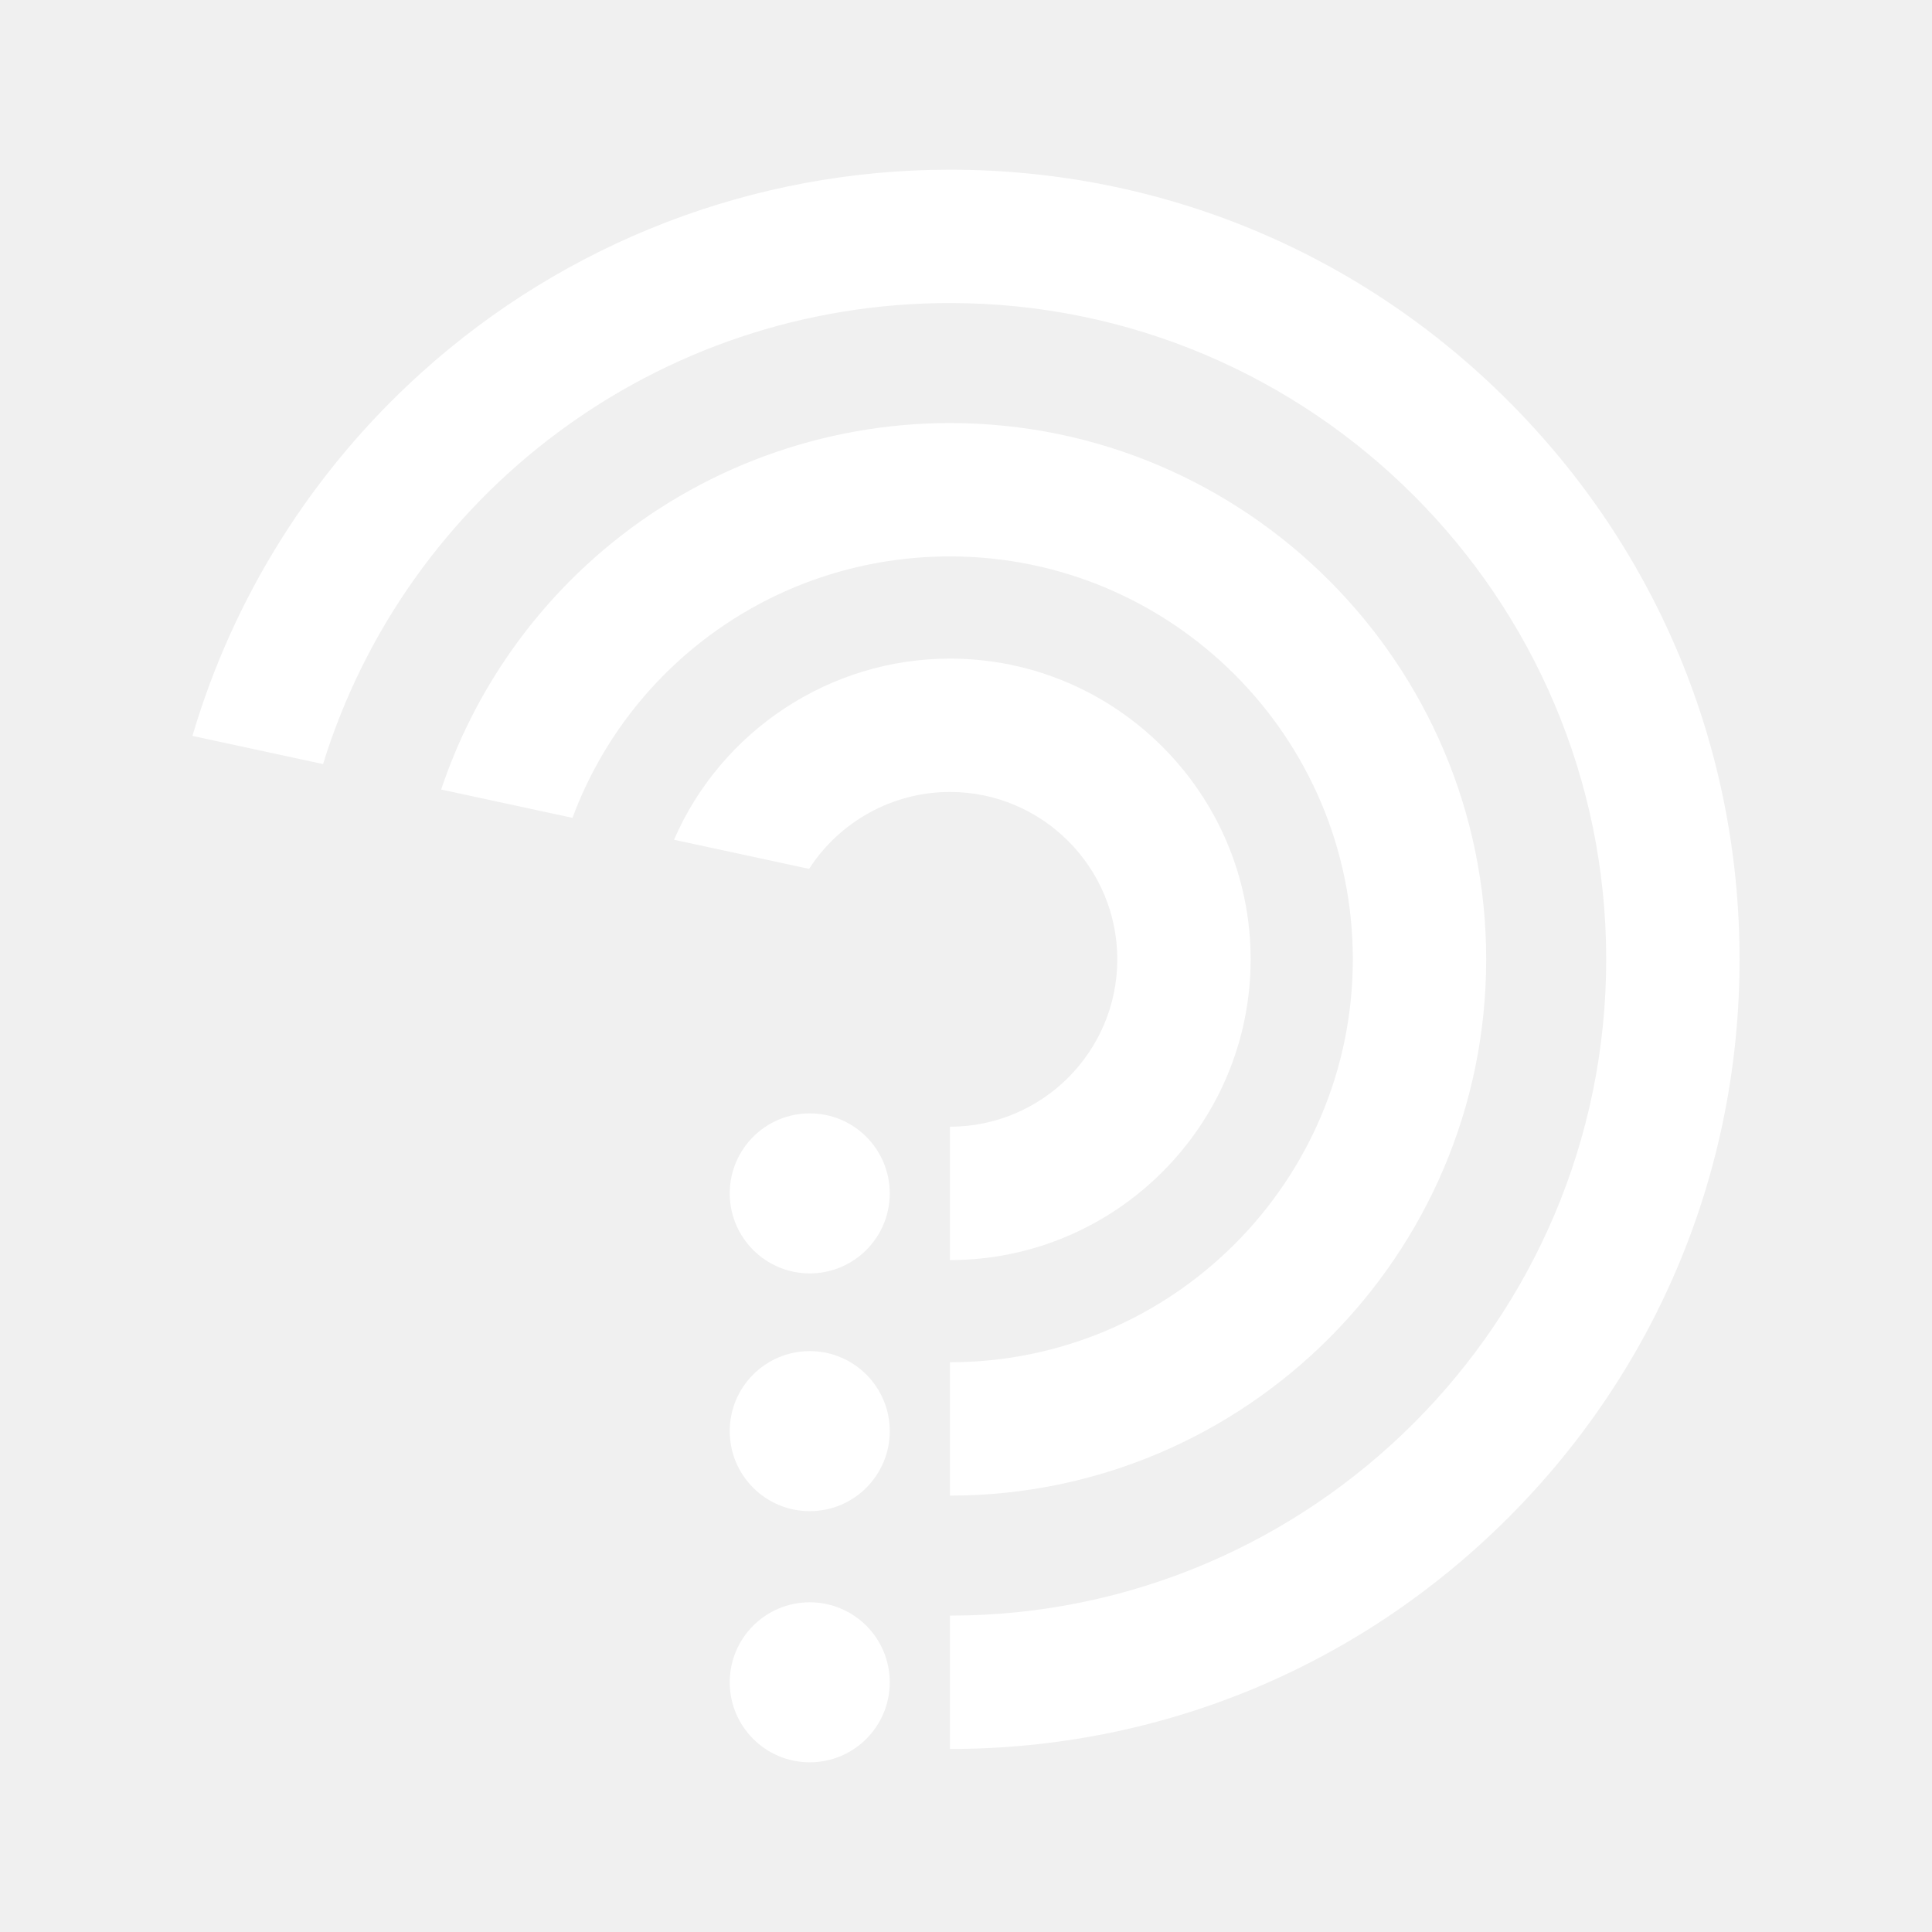
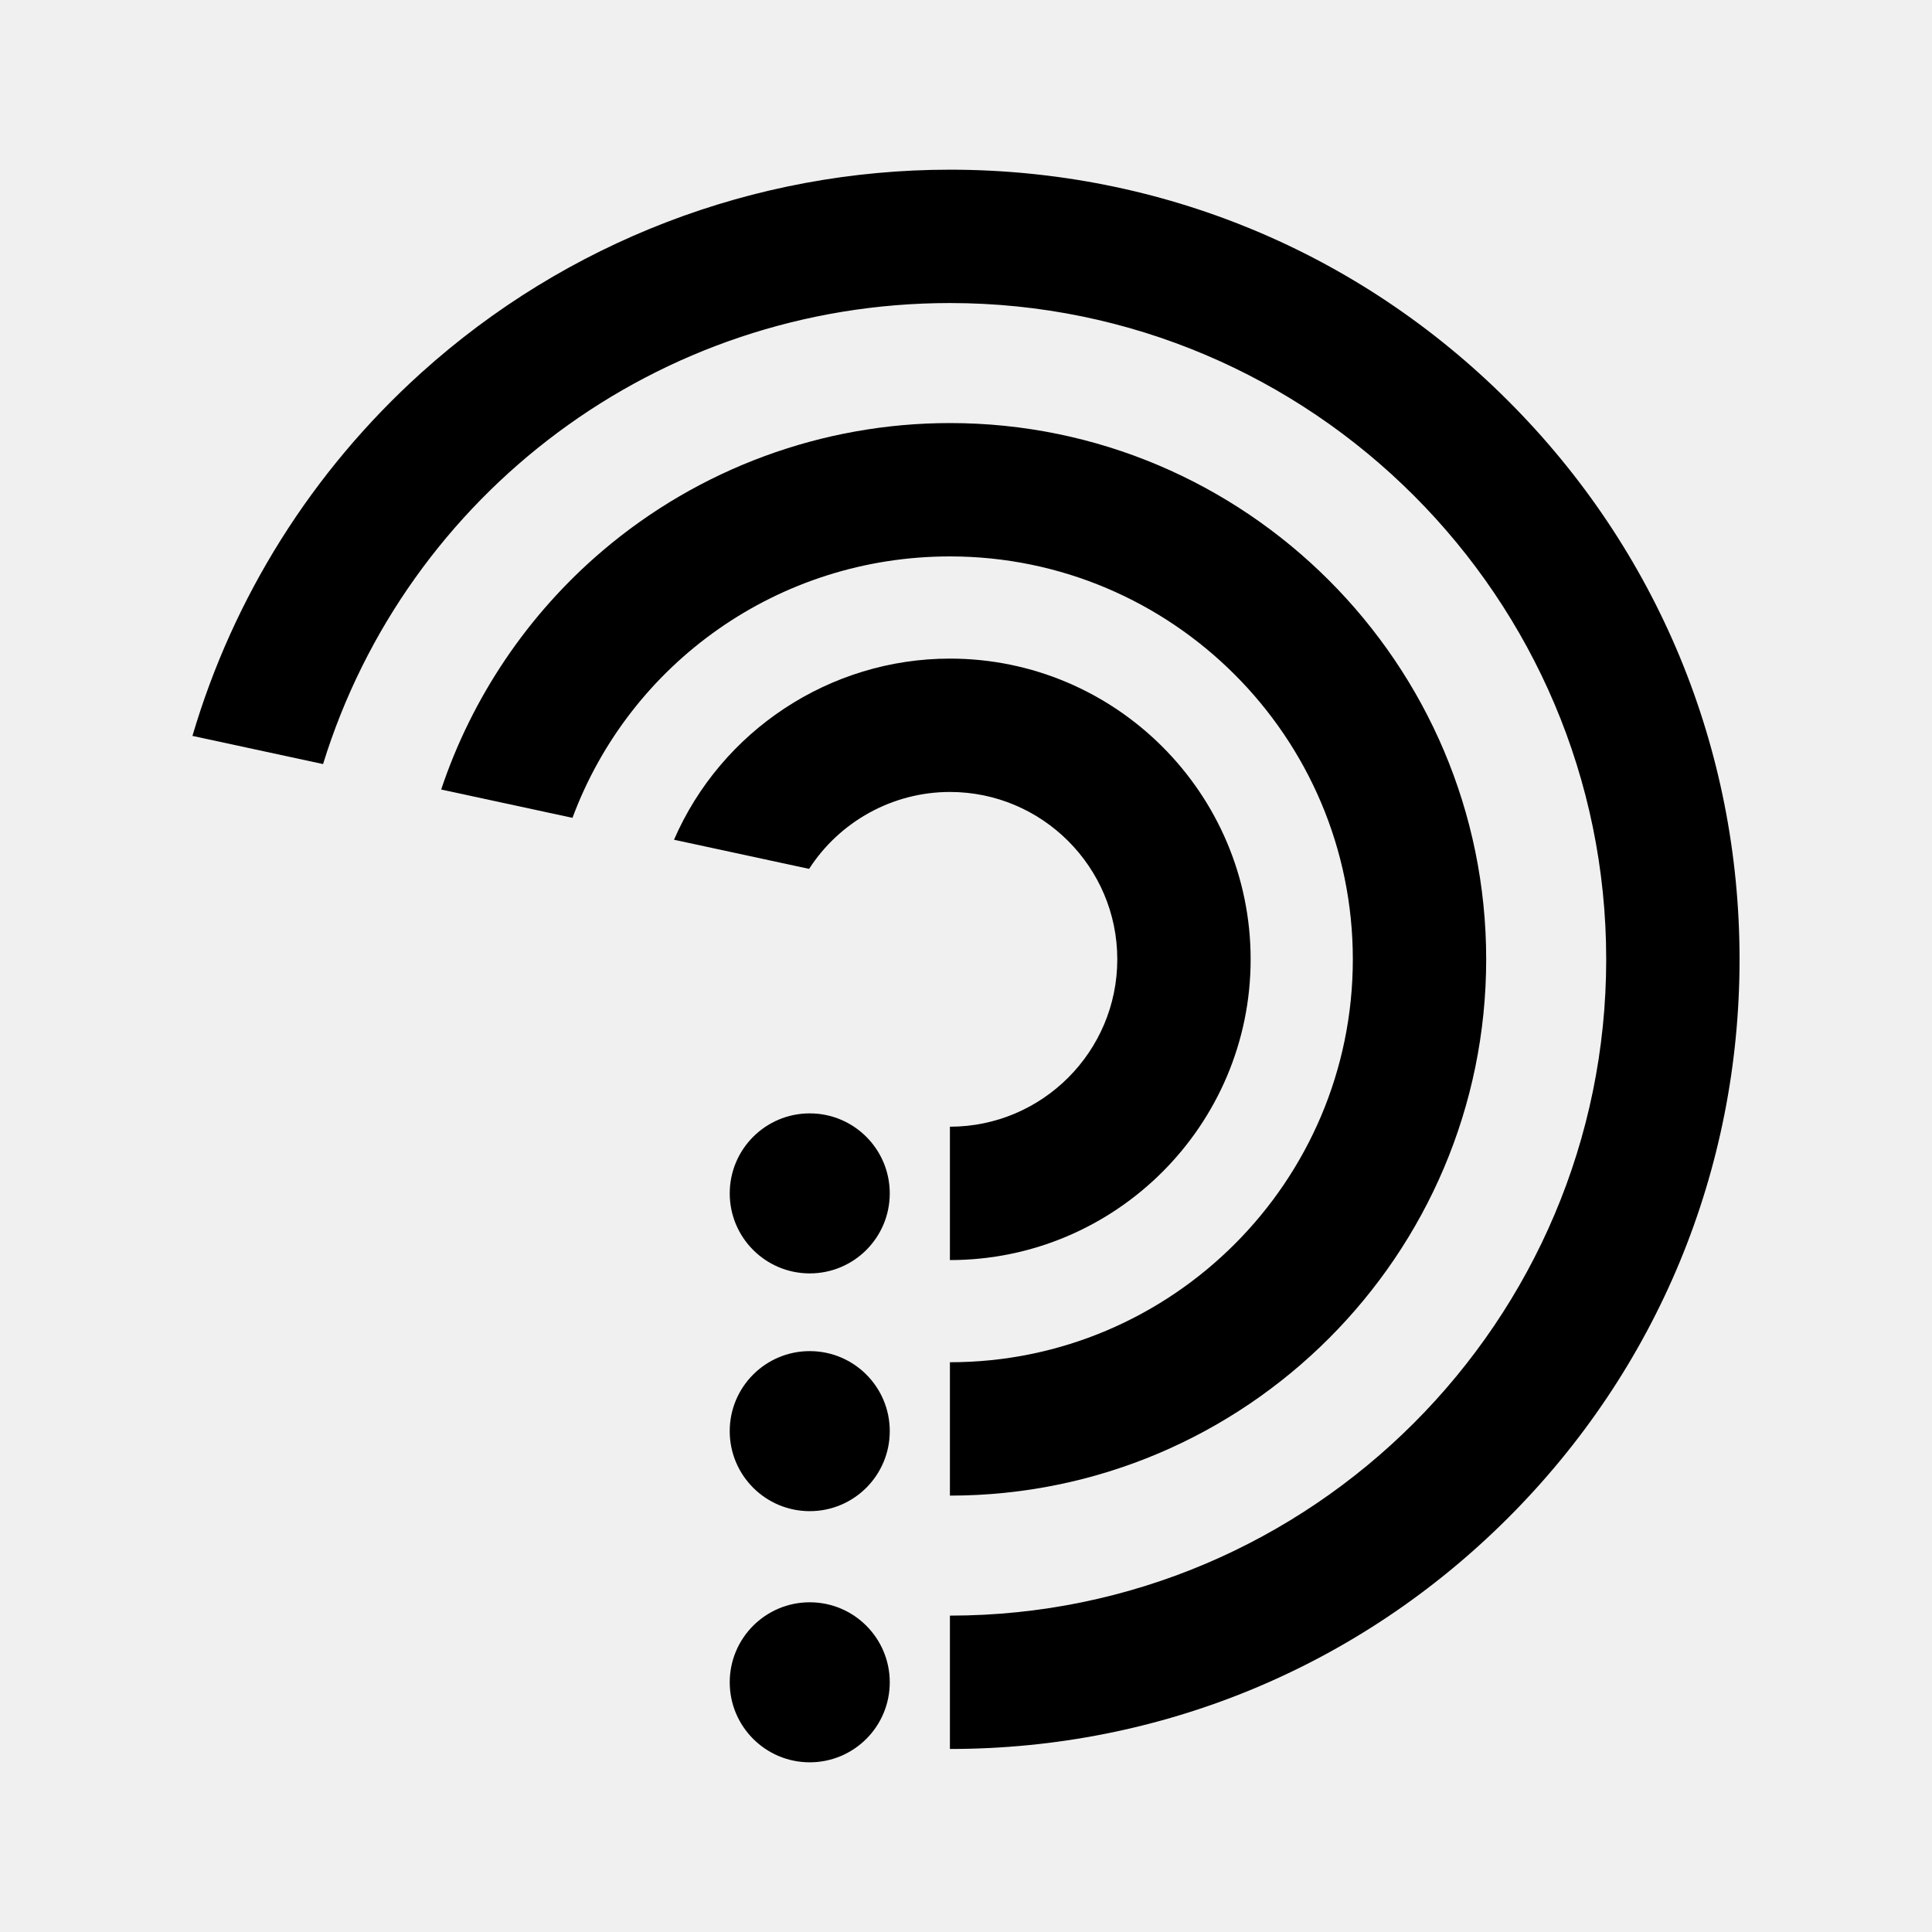
<svg xmlns="http://www.w3.org/2000/svg" version="1.1" id="Layer_1" x="0px" y="0px" width="240px" height="240px" viewBox="0 0 512 512" enable-background="new 0 0 512 512" xml:space="preserve">
  <g>
-     <path fill="#fff" d="M399.708,106.263C360.184,66.737,307.633,44.97,251.737,44.97c-51.88,0-101.645,19.125-140.129,53.849   C82.669,124.931,61.83,158.255,51,195.021l34.614,7.464c22.1-71.52,88.559-122.175,166.123-122.175   c95.901,0,173.924,78.021,173.924,173.921c0,95.904-78.023,173.925-173.924,173.925v35.341c55.896,0,108.447-21.769,147.971-61.293   C439.231,362.681,461,310.131,461,254.231C461,198.335,439.231,145.787,399.708,106.263z" />
-     <path fill="#fff" d="M251.737,147.456c58.876,0,106.777,47.899,106.777,106.775c0,58.878-47.9,106.779-106.777,106.779v35.342   c78.364,0,142.118-63.757,142.118-142.121s-63.754-142.116-142.118-142.116c-33.75,0-66.463,12.04-92.12,33.897   c-19.817,16.887-34.55,38.837-42.703,63.222l34.798,7.503C166.995,175.633,206.354,147.456,251.737,147.456z" />
-     <path fill="#fff" d="M251.737,209.878c24.457,0,44.356,19.898,44.356,44.354c0,24.46-19.899,44.358-44.356,44.358v35.342   c43.944,0,79.695-35.754,79.695-79.7c0-43.942-35.751-79.695-79.695-79.695c-31.804,0-60.575,19.1-73.117,48.003l35.801,7.72   C222.468,217.776,236.476,209.878,251.737,209.878z" />
-     <circle fill="#fff" cx="214.591" cy="316.261" r="21.203" />
-     <circle fill="#fff" cx="214.591" cy="379.266" r="21.206" />
-     <circle fill="#fff" cx="214.591" cy="445.827" r="21.204" />
+     <path fill="#000" d="M399.708,106.263C360.184,66.737,307.633,44.97,251.737,44.97c-51.88,0-101.645,19.125-140.129,53.849   C82.669,124.931,61.83,158.255,51,195.021l34.614,7.464c22.1-71.52,88.559-122.175,166.123-122.175   c95.901,0,173.924,78.021,173.924,173.921c0,95.904-78.023,173.925-173.924,173.925v35.341c55.896,0,108.447-21.769,147.971-61.293   C439.231,362.681,461,310.131,461,254.231C461,198.335,439.231,145.787,399.708,106.263z" />
+     <path fill="#000" d="M251.737,147.456c58.876,0,106.777,47.899,106.777,106.775c0,58.878-47.9,106.779-106.777,106.779v35.342   c78.364,0,142.118-63.757,142.118-142.121s-63.754-142.116-142.118-142.116c-33.75,0-66.463,12.04-92.12,33.897   c-19.817,16.887-34.55,38.837-42.703,63.222l34.798,7.503C166.995,175.633,206.354,147.456,251.737,147.456z" />
+     <path fill="#000" d="M251.737,209.878c24.457,0,44.356,19.898,44.356,44.354c0,24.46-19.899,44.358-44.356,44.358v35.342   c43.944,0,79.695-35.754,79.695-79.7c0-43.942-35.751-79.695-79.695-79.695c-31.804,0-60.575,19.1-73.117,48.003l35.801,7.72   C222.468,217.776,236.476,209.878,251.737,209.878z" />
+     <circle fill="#000" cx="214.591" cy="316.261" r="21.203" />
+     <circle fill="#000" cx="214.591" cy="379.266" r="21.206" />
+     <circle fill="#000" cx="214.591" cy="445.827" r="21.204" />
  </g>
</svg>
